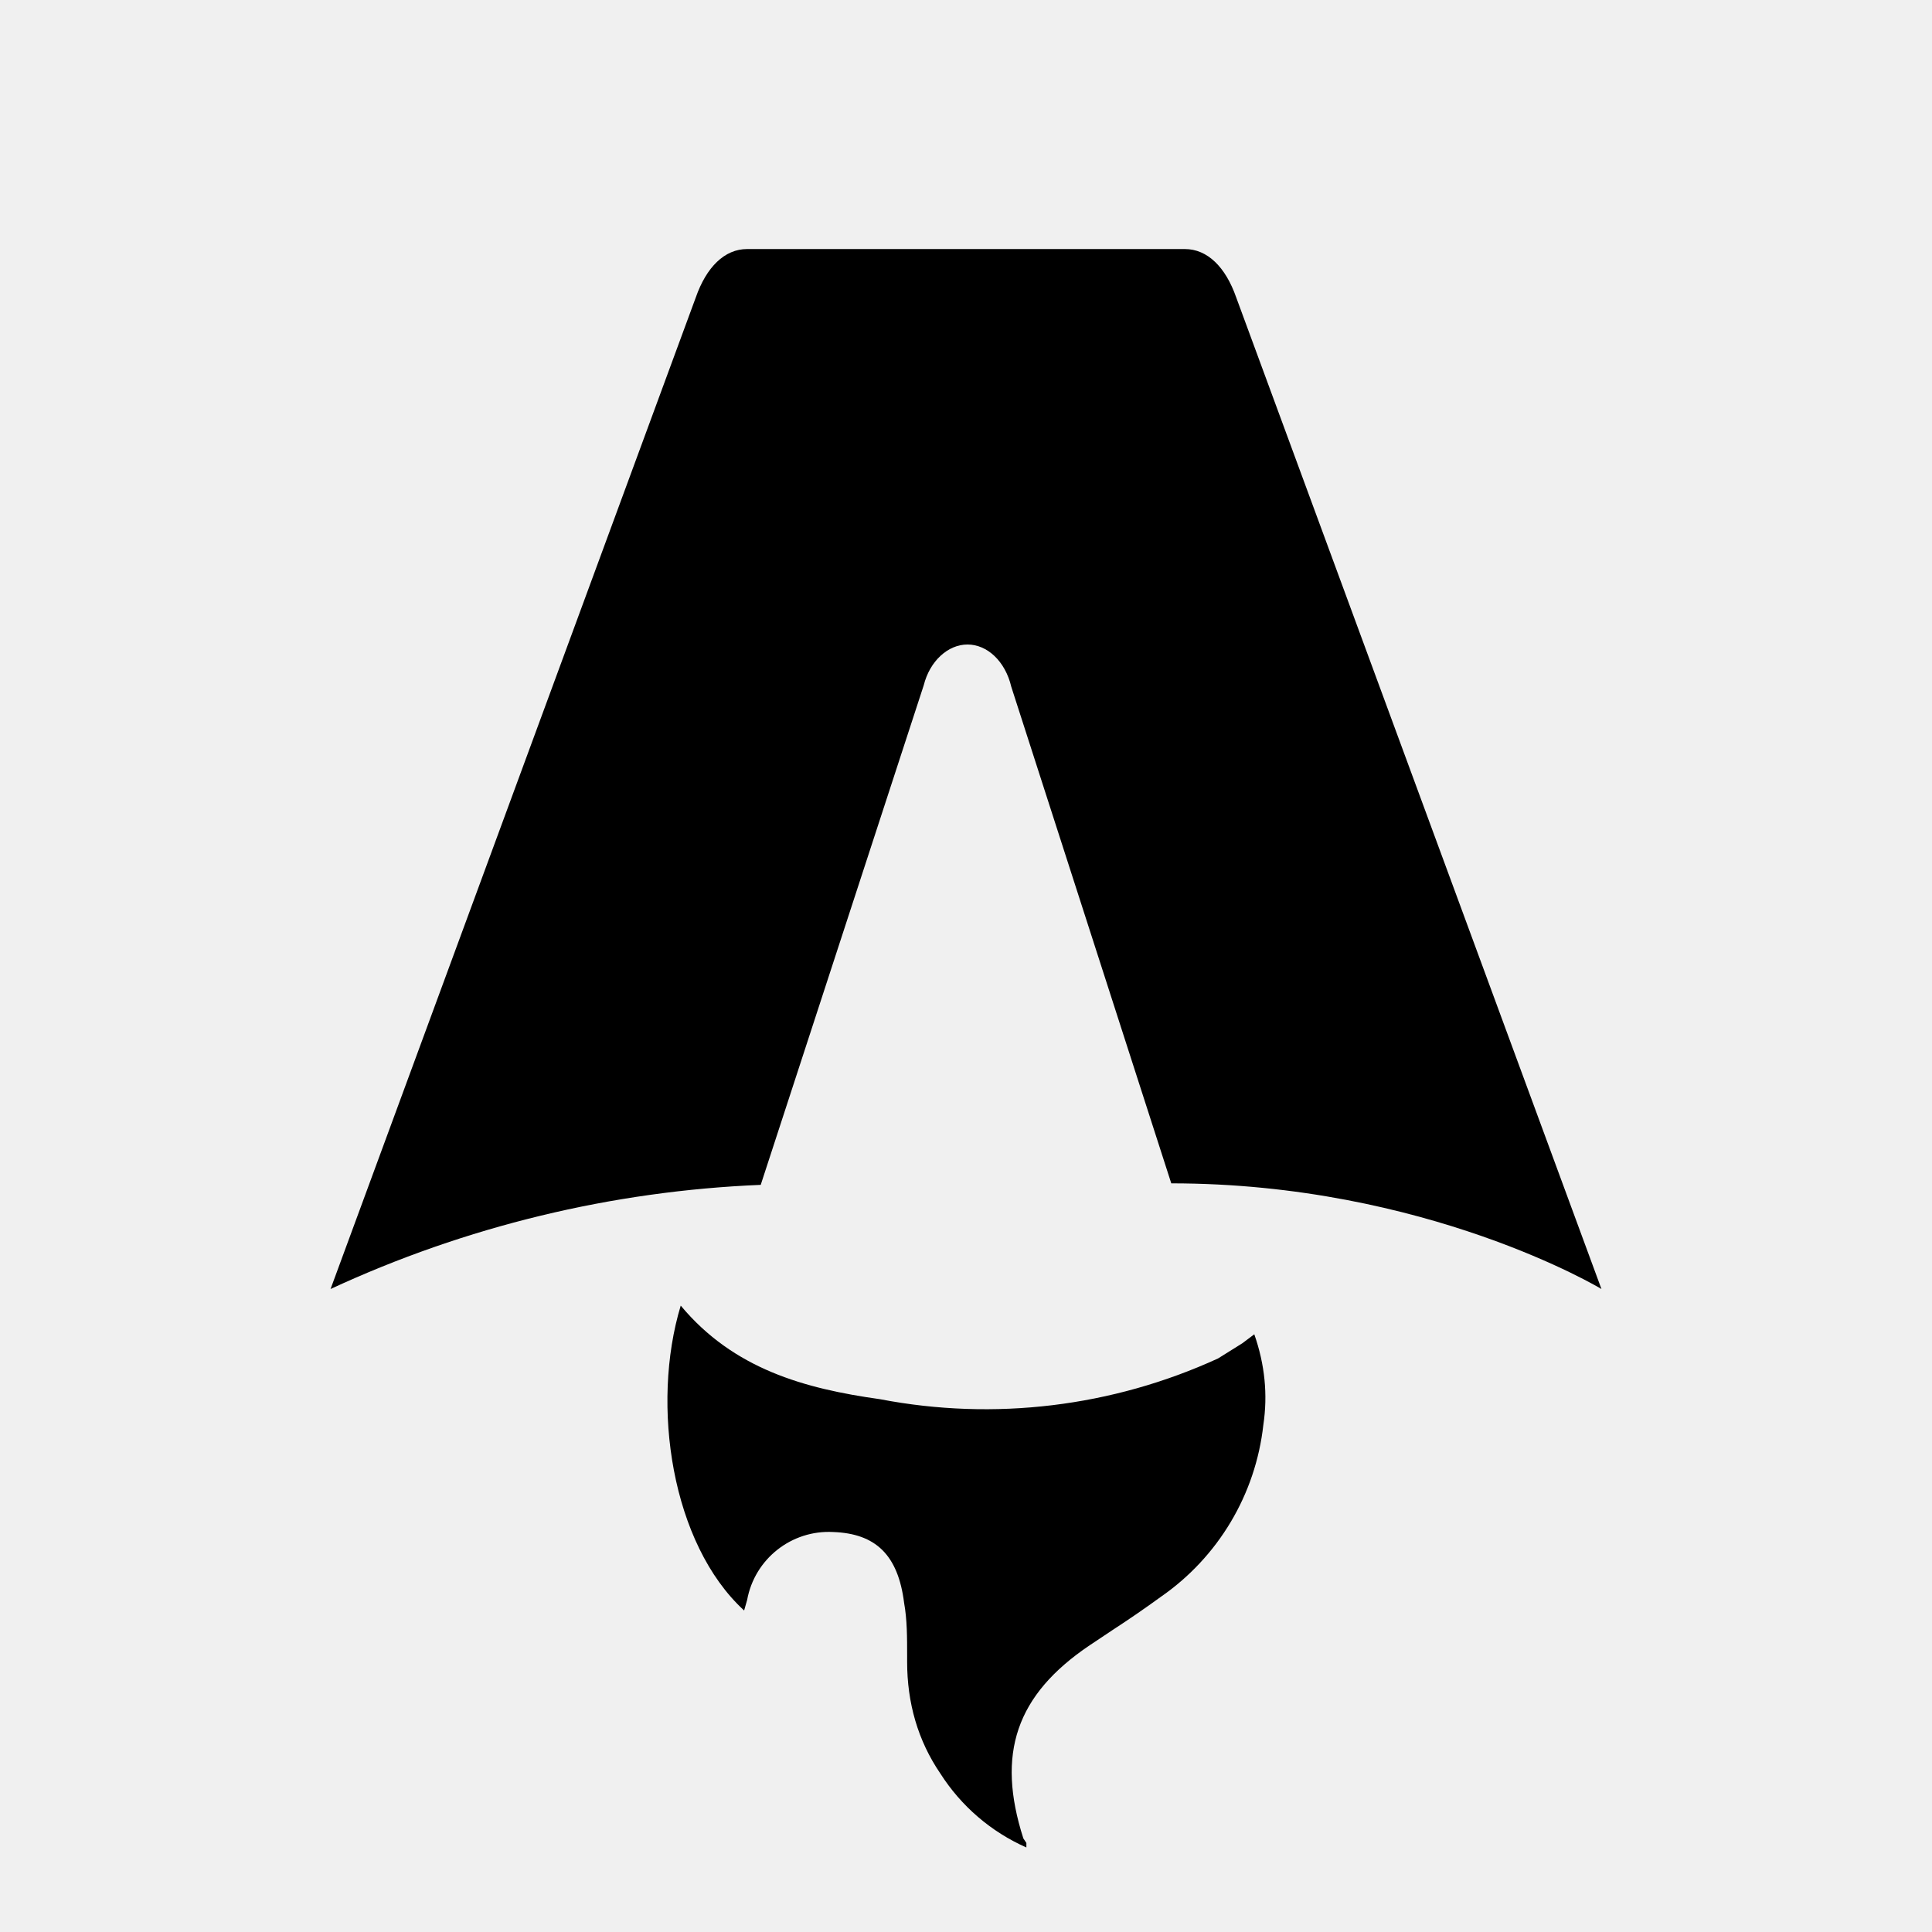
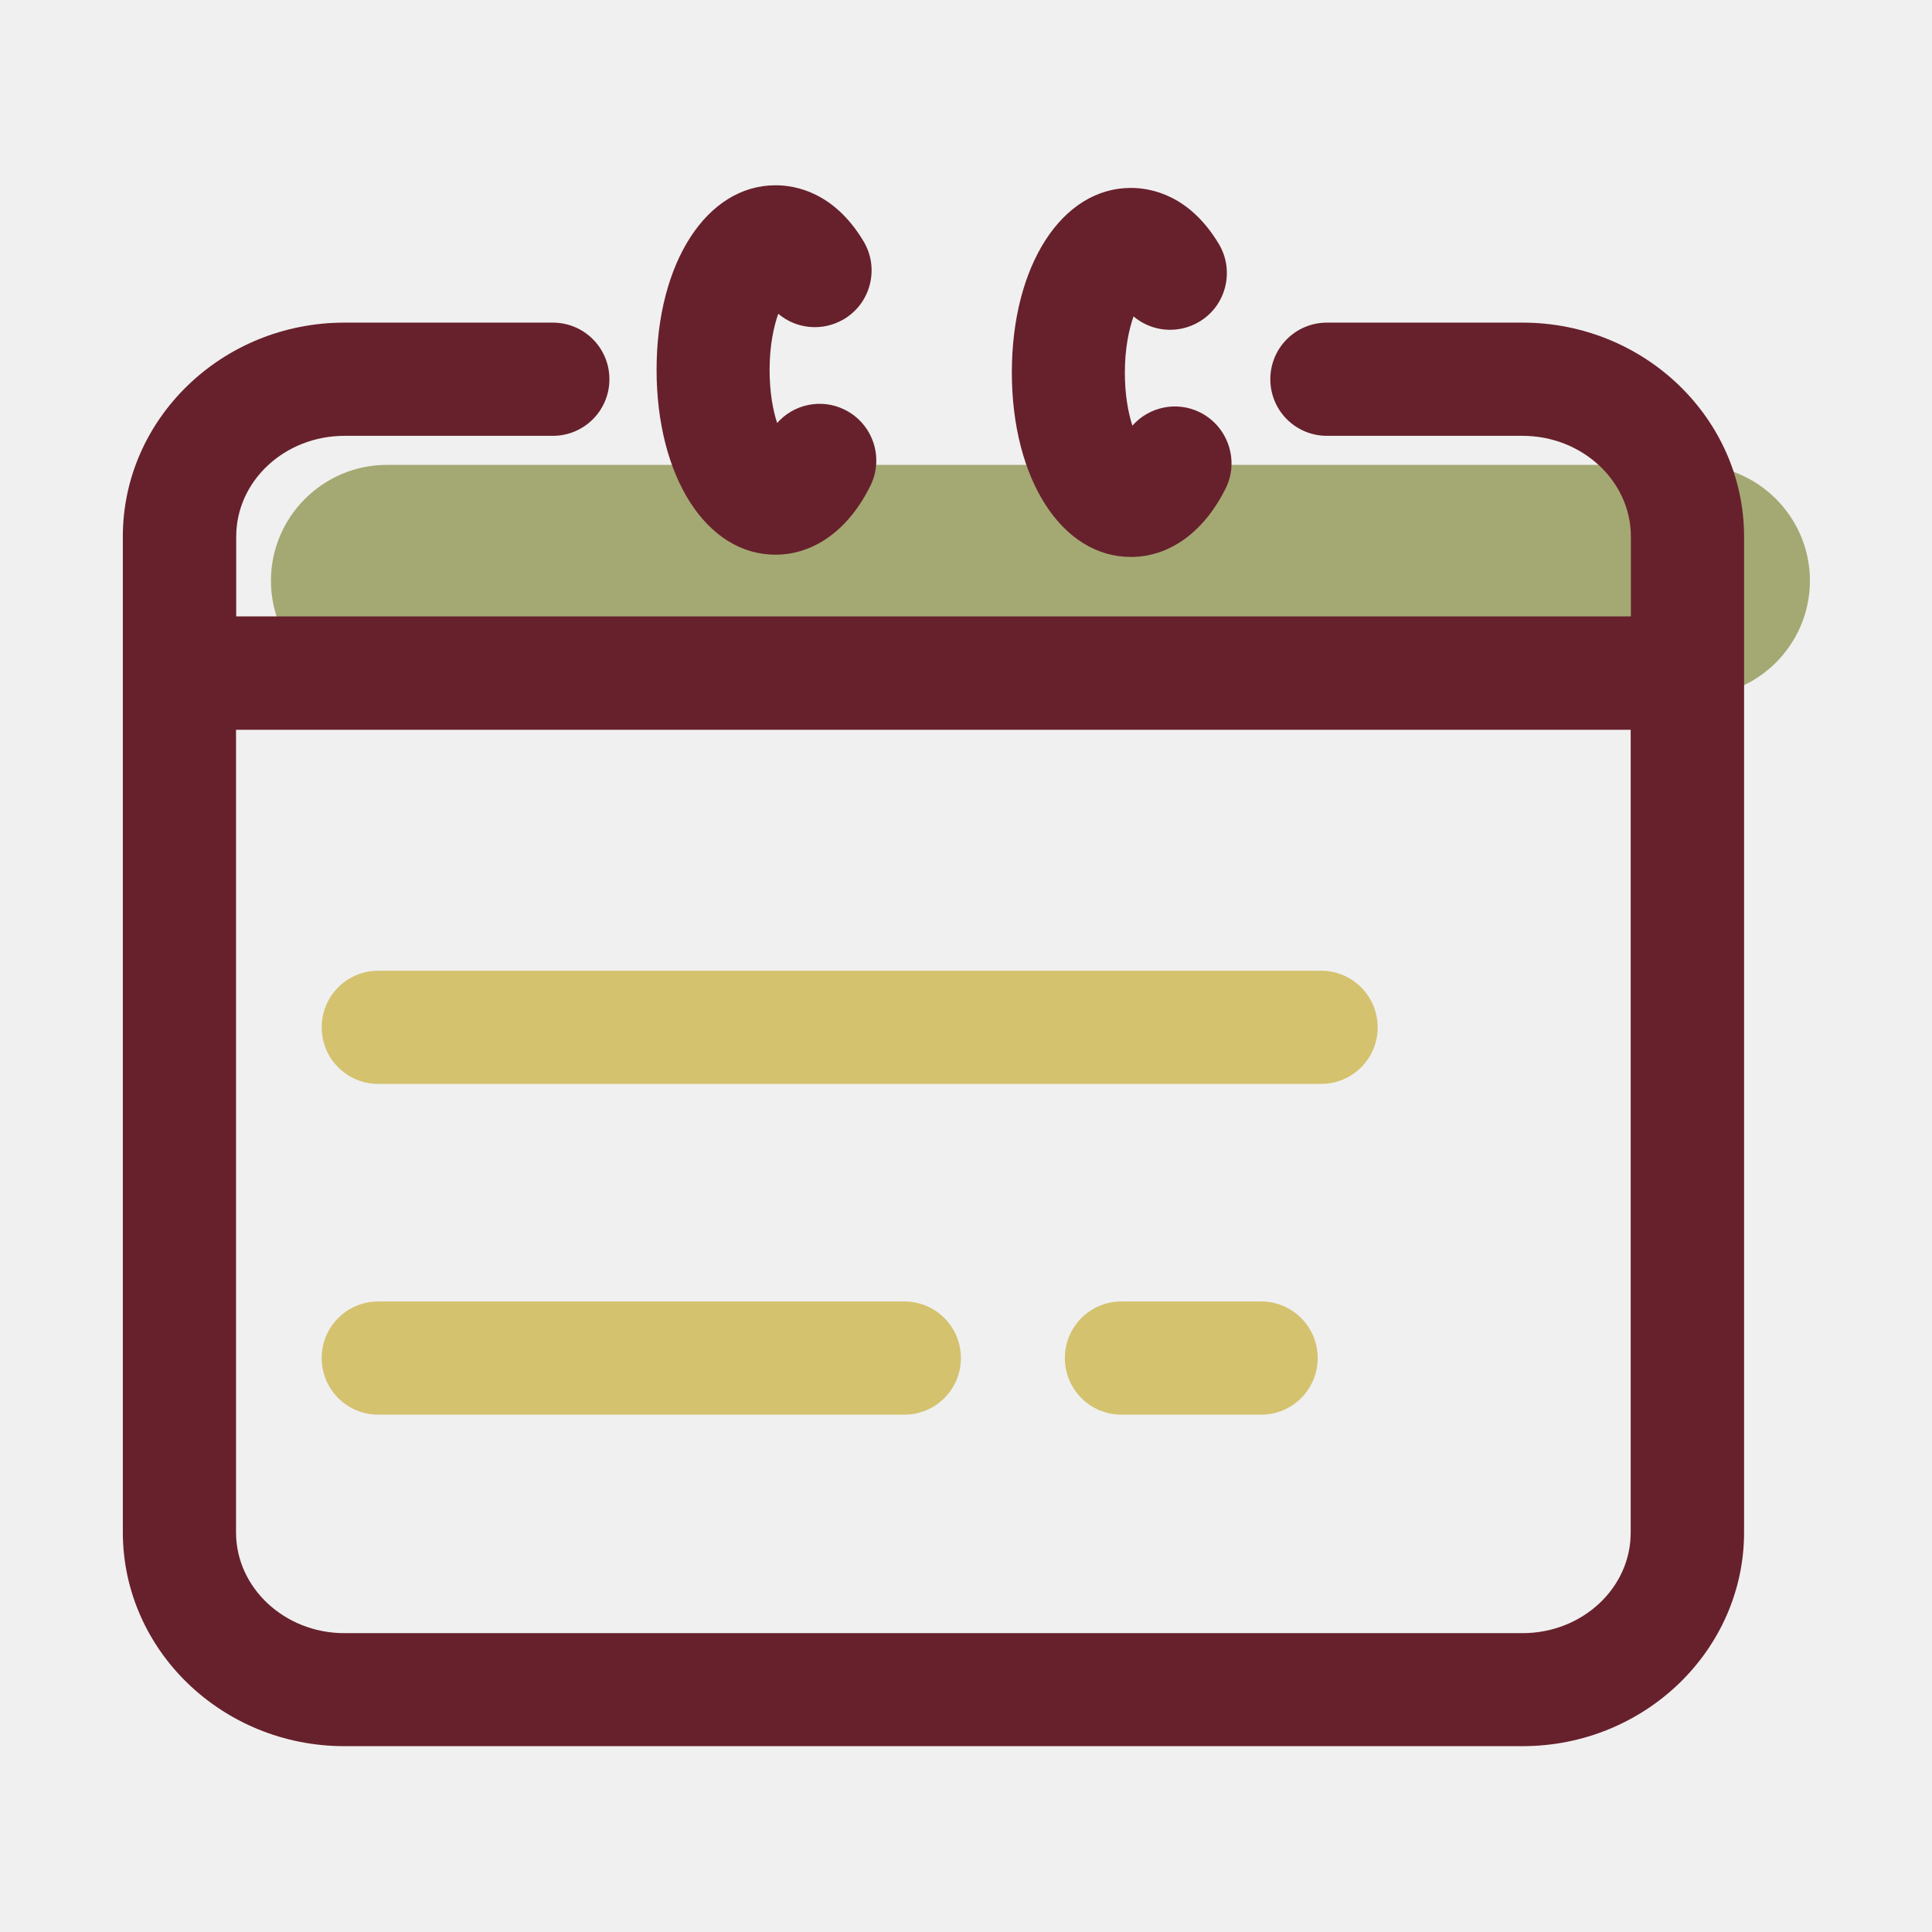
- <svg xmlns="http://www.w3.org/2000/svg" fill="none" viewBox="0 0 128 128">
-   <path d="M50.4 78.5a75.1 75.1 0 0 0-28.5 6.9l24.2-65.7c.7-2 1.9-3.2 3.4-3.2h29c1.5 0 2.7 1.2 3.4 3.2l24.2 65.7s-11.6-7-28.5-7L67 45.5c-.4-1.7-1.6-2.8-2.9-2.8-1.3 0-2.5 1.1-2.9 2.7L50.4 78.5Zm-1.1 28.2Zm-4.2-20.2c-2 6.6-.6 15.8 4.2 20.2a17.5 17.5 0 0 1 .2-.7 5.5 5.5 0 0 1 5.7-4.5c2.8.1 4.3 1.5 4.7 4.7.2 1.1.2 2.3.2 3.5v.4c0 2.7.7 5.2 2.2 7.4a13 13 0 0 0 5.7 4.9v-.3l-.2-.3c-1.8-5.6-.5-9.5 4.4-12.8l1.5-1a73 73 0 0 0 3.2-2.2 16 16 0 0 0 6.8-11.4c.3-2 .1-4-.6-6l-.8.6-1.6 1a37 37 0 0 1-22.4 2.7c-5-.7-9.7-2-13.2-6.2Z" />
-   <style>
-         path { fill: #000; }
-         @media (prefers-color-scheme: dark) {
-             path { fill: #FFF; }
-         }
-     </style>
+ <svg xmlns="http://www.w3.org/2000/svg" width="800px" height="800px" viewBox="0 0 1024 1024" class="icon" version="1.1" fill="#000000">
+   <g id="SVGRepo_bgCarrier" stroke-width="0" />
+   <g id="SVGRepo_tracerCarrier" stroke-linecap="round" stroke-linejoin="round" />
+   <g id="SVGRepo_iconCarrier">
+     <path d="M897.9 369.2H205c-33.8 0-61.4-27.6-61.4-61.4s27.6-61.4 61.4-61.4h692.9c33.8 0 61.4 27.6 61.4 61.4s-27.6 61.4-61.4 61.4z" fill="#a4a973" />
+     <path d="M807 171H703.3c-16.6 0-30 13.4-30 30s13.4 30 30 30H807c31.6 0 57.4 24 57.4 53.4v42.3H125.2v-42.3c0-29.5 25.7-53.4 57.4-53.4H293c16.6 0 30-13.4 30-30s-13.4-30-30-30H182.5c-64.7 0-117.4 50.9-117.4 113.4v527.7c0 62.5 52.7 113.4 117.4 113.4H807c64.7 0 117.4-50.9 117.4-113.4V284.5c0-62.6-52.7-113.5-117.4-113.5z m0 694.6H182.5c-31.6 0-57.4-24-57.4-53.4V386.8h739.2v425.4c0.1 29.5-25.7 53.4-57.3 53.4z" fill="#67212c" />
+     <path d="M447.6 217.1c-12.4-6.1-27-2.8-35.7 7.1-2.2-6.7-4-16.2-4-28.1 0-13 2.2-23 4.6-29.8 9.5 8.1 23.5 9.6 34.9 2.8 14.2-8.5 18.8-27 10.3-41.2-15.5-25.9-35.9-29.7-46.6-29.7-36.6 0-63.1 41.2-63.1 97.8s26.4 98 63 98c20.6 0 39-13.4 50.4-36.7 7.3-14.9 1.1-32.9-13.8-40.2zM635.9 218.5c-12.4-6.1-27-2.8-35.7 7.1-2.2-6.7-4-16.2-4-28.1 0-13 2.2-23 4.6-29.8 9.5 8.1 23.5 9.6 34.9 2.8 14.2-8.5 18.8-27 10.3-41.2-15.5-25.9-35.9-29.7-46.6-29.7-36.6 0-63.1 41.2-63.1 97.8s26.5 97.8 63.1 97.8c20.6 0 39-13.4 50.4-36.7 7.1-14.7 0.9-32.7-13.9-40z" fill="#67212c" />
+     <path d="M700.2 514.5H200.5c-16.6 0-30 13.4-30 30s13.4 30 30 30h499.7c16.6 0 30-13.4 30-30s-13.5-30-30-30zM668.4 689.8h-74c-16.6 0-30 13.4-30 30s13.4 30 30 30h74c16.6 0 30-13.4 30-30s-13.4-30-30-30zM479.3 689.8H200.5c-16.6 0-30 13.4-30 30s13.4 30 30 30h278.8c16.6 0 30-13.4 30-30s-13.4-30-30-30z" fill="#d4c26f" />
+   </g>
</svg>
